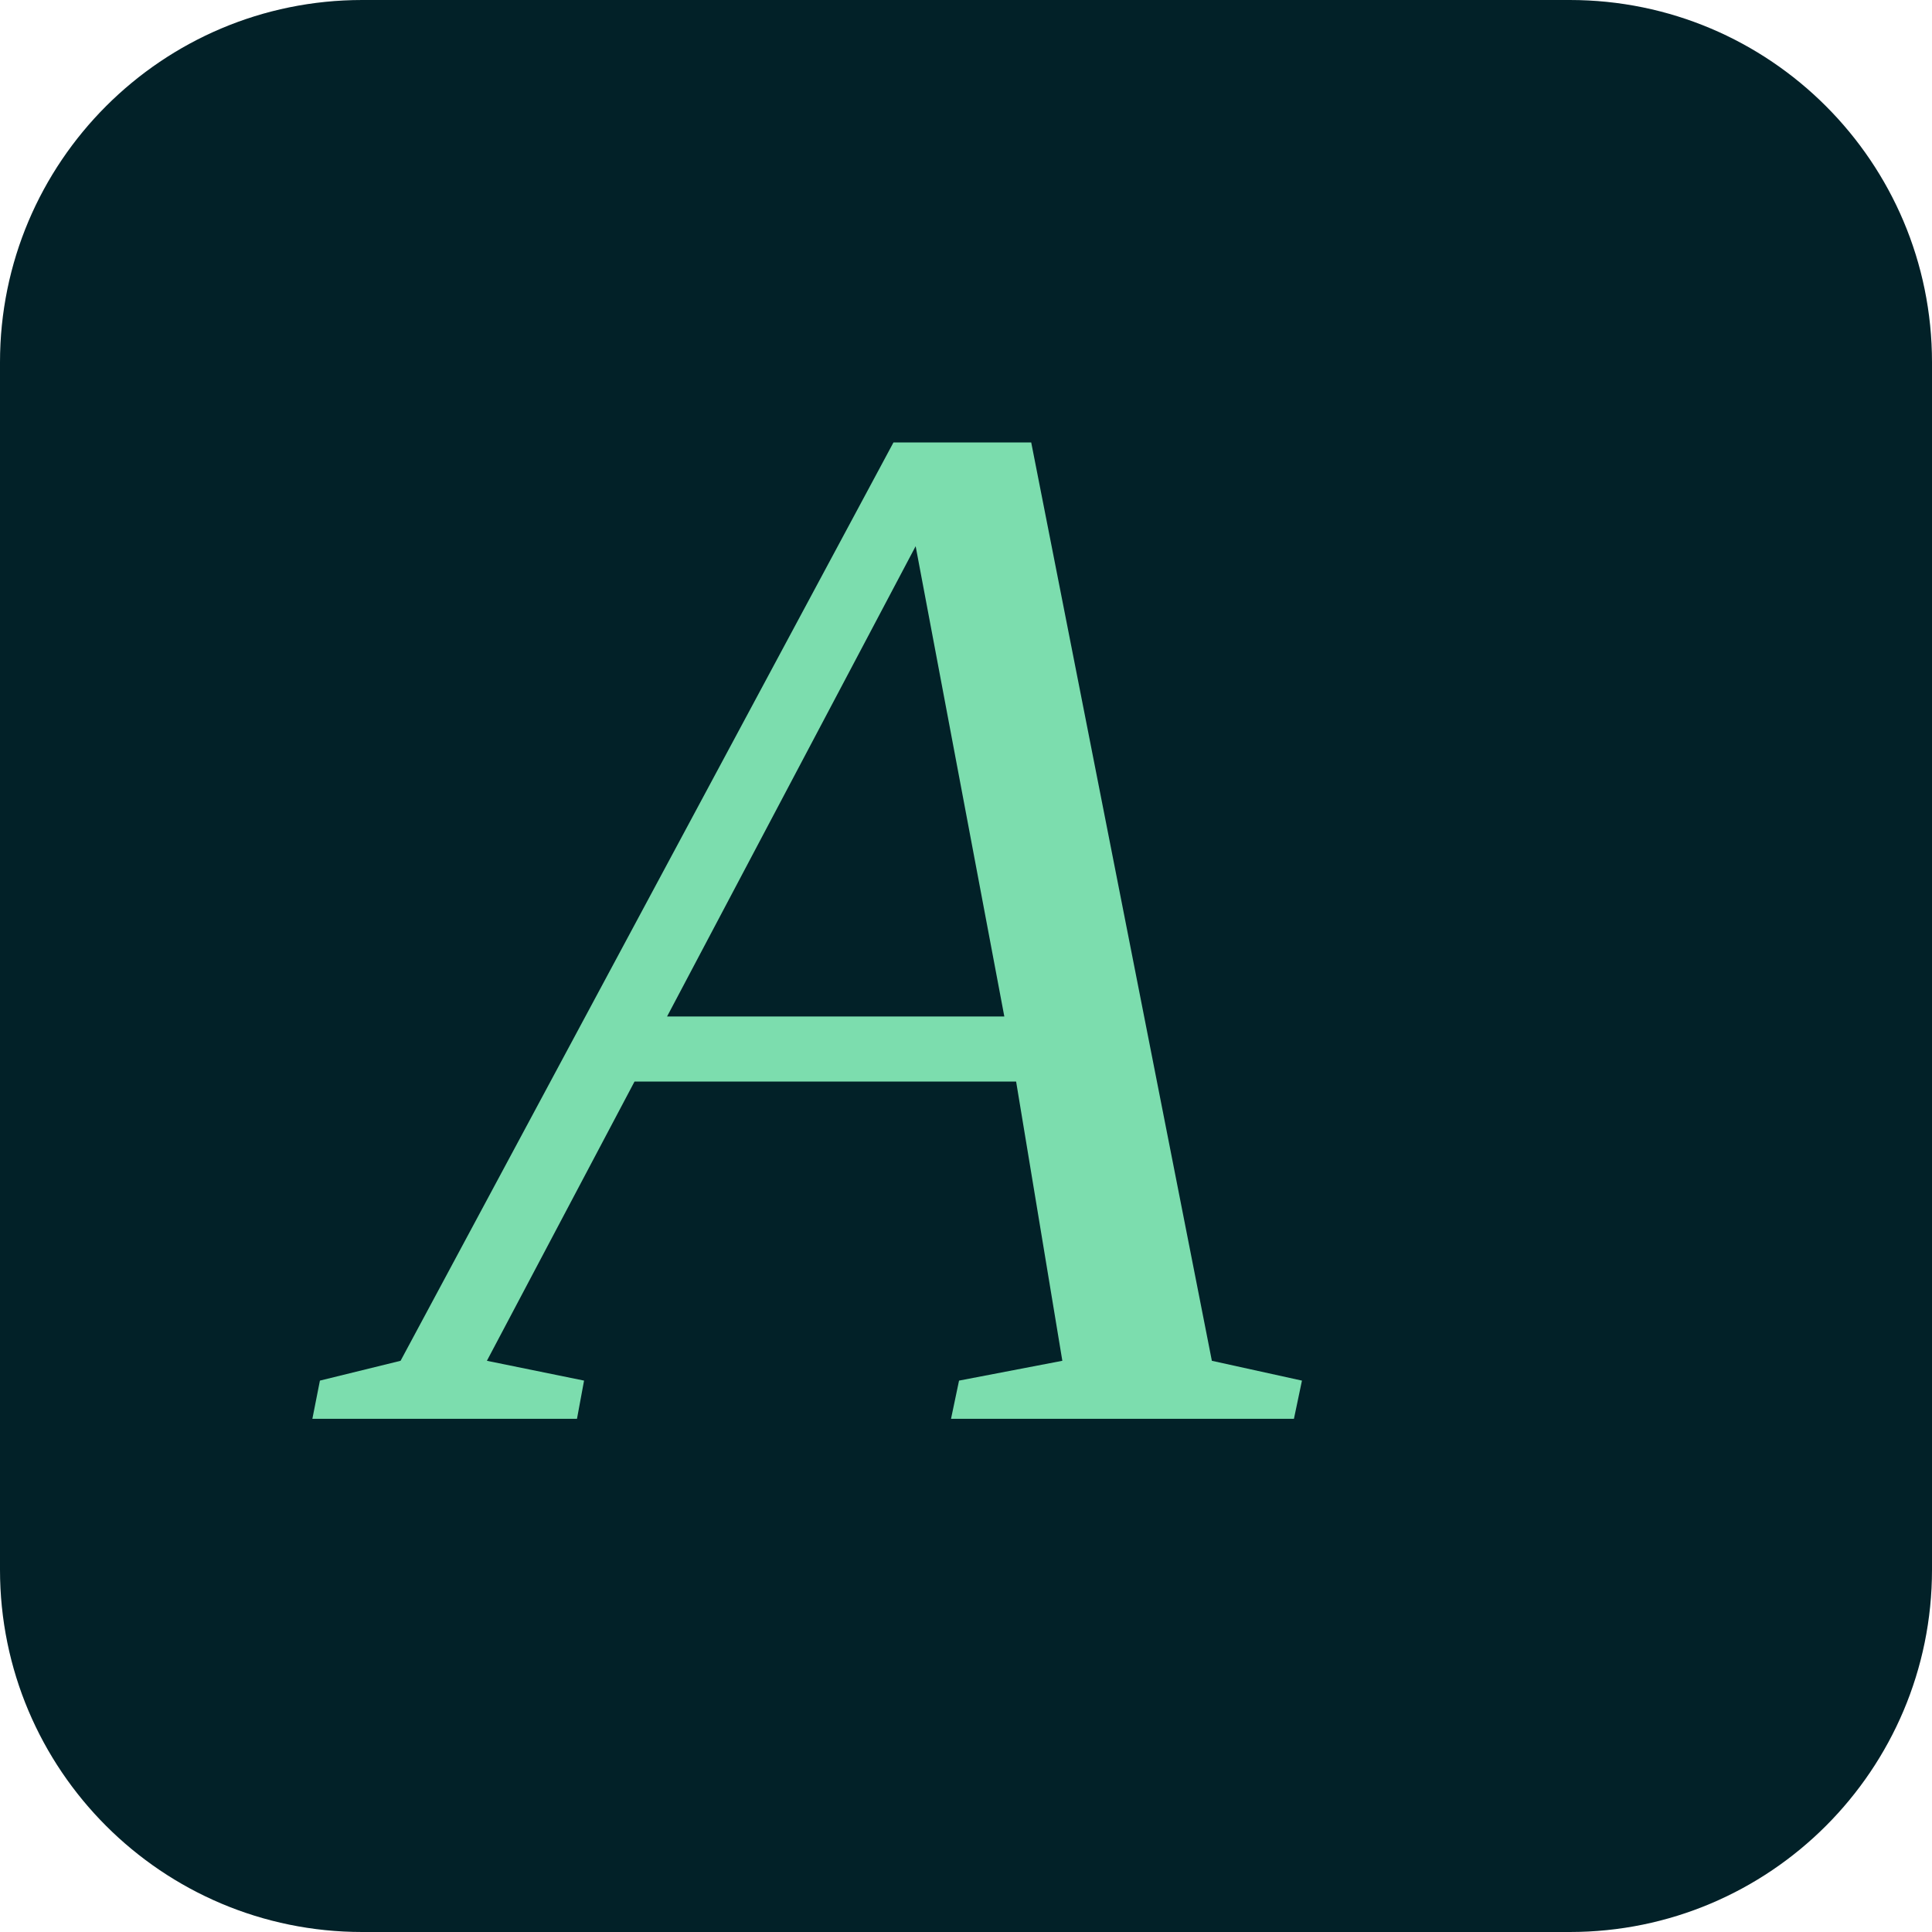
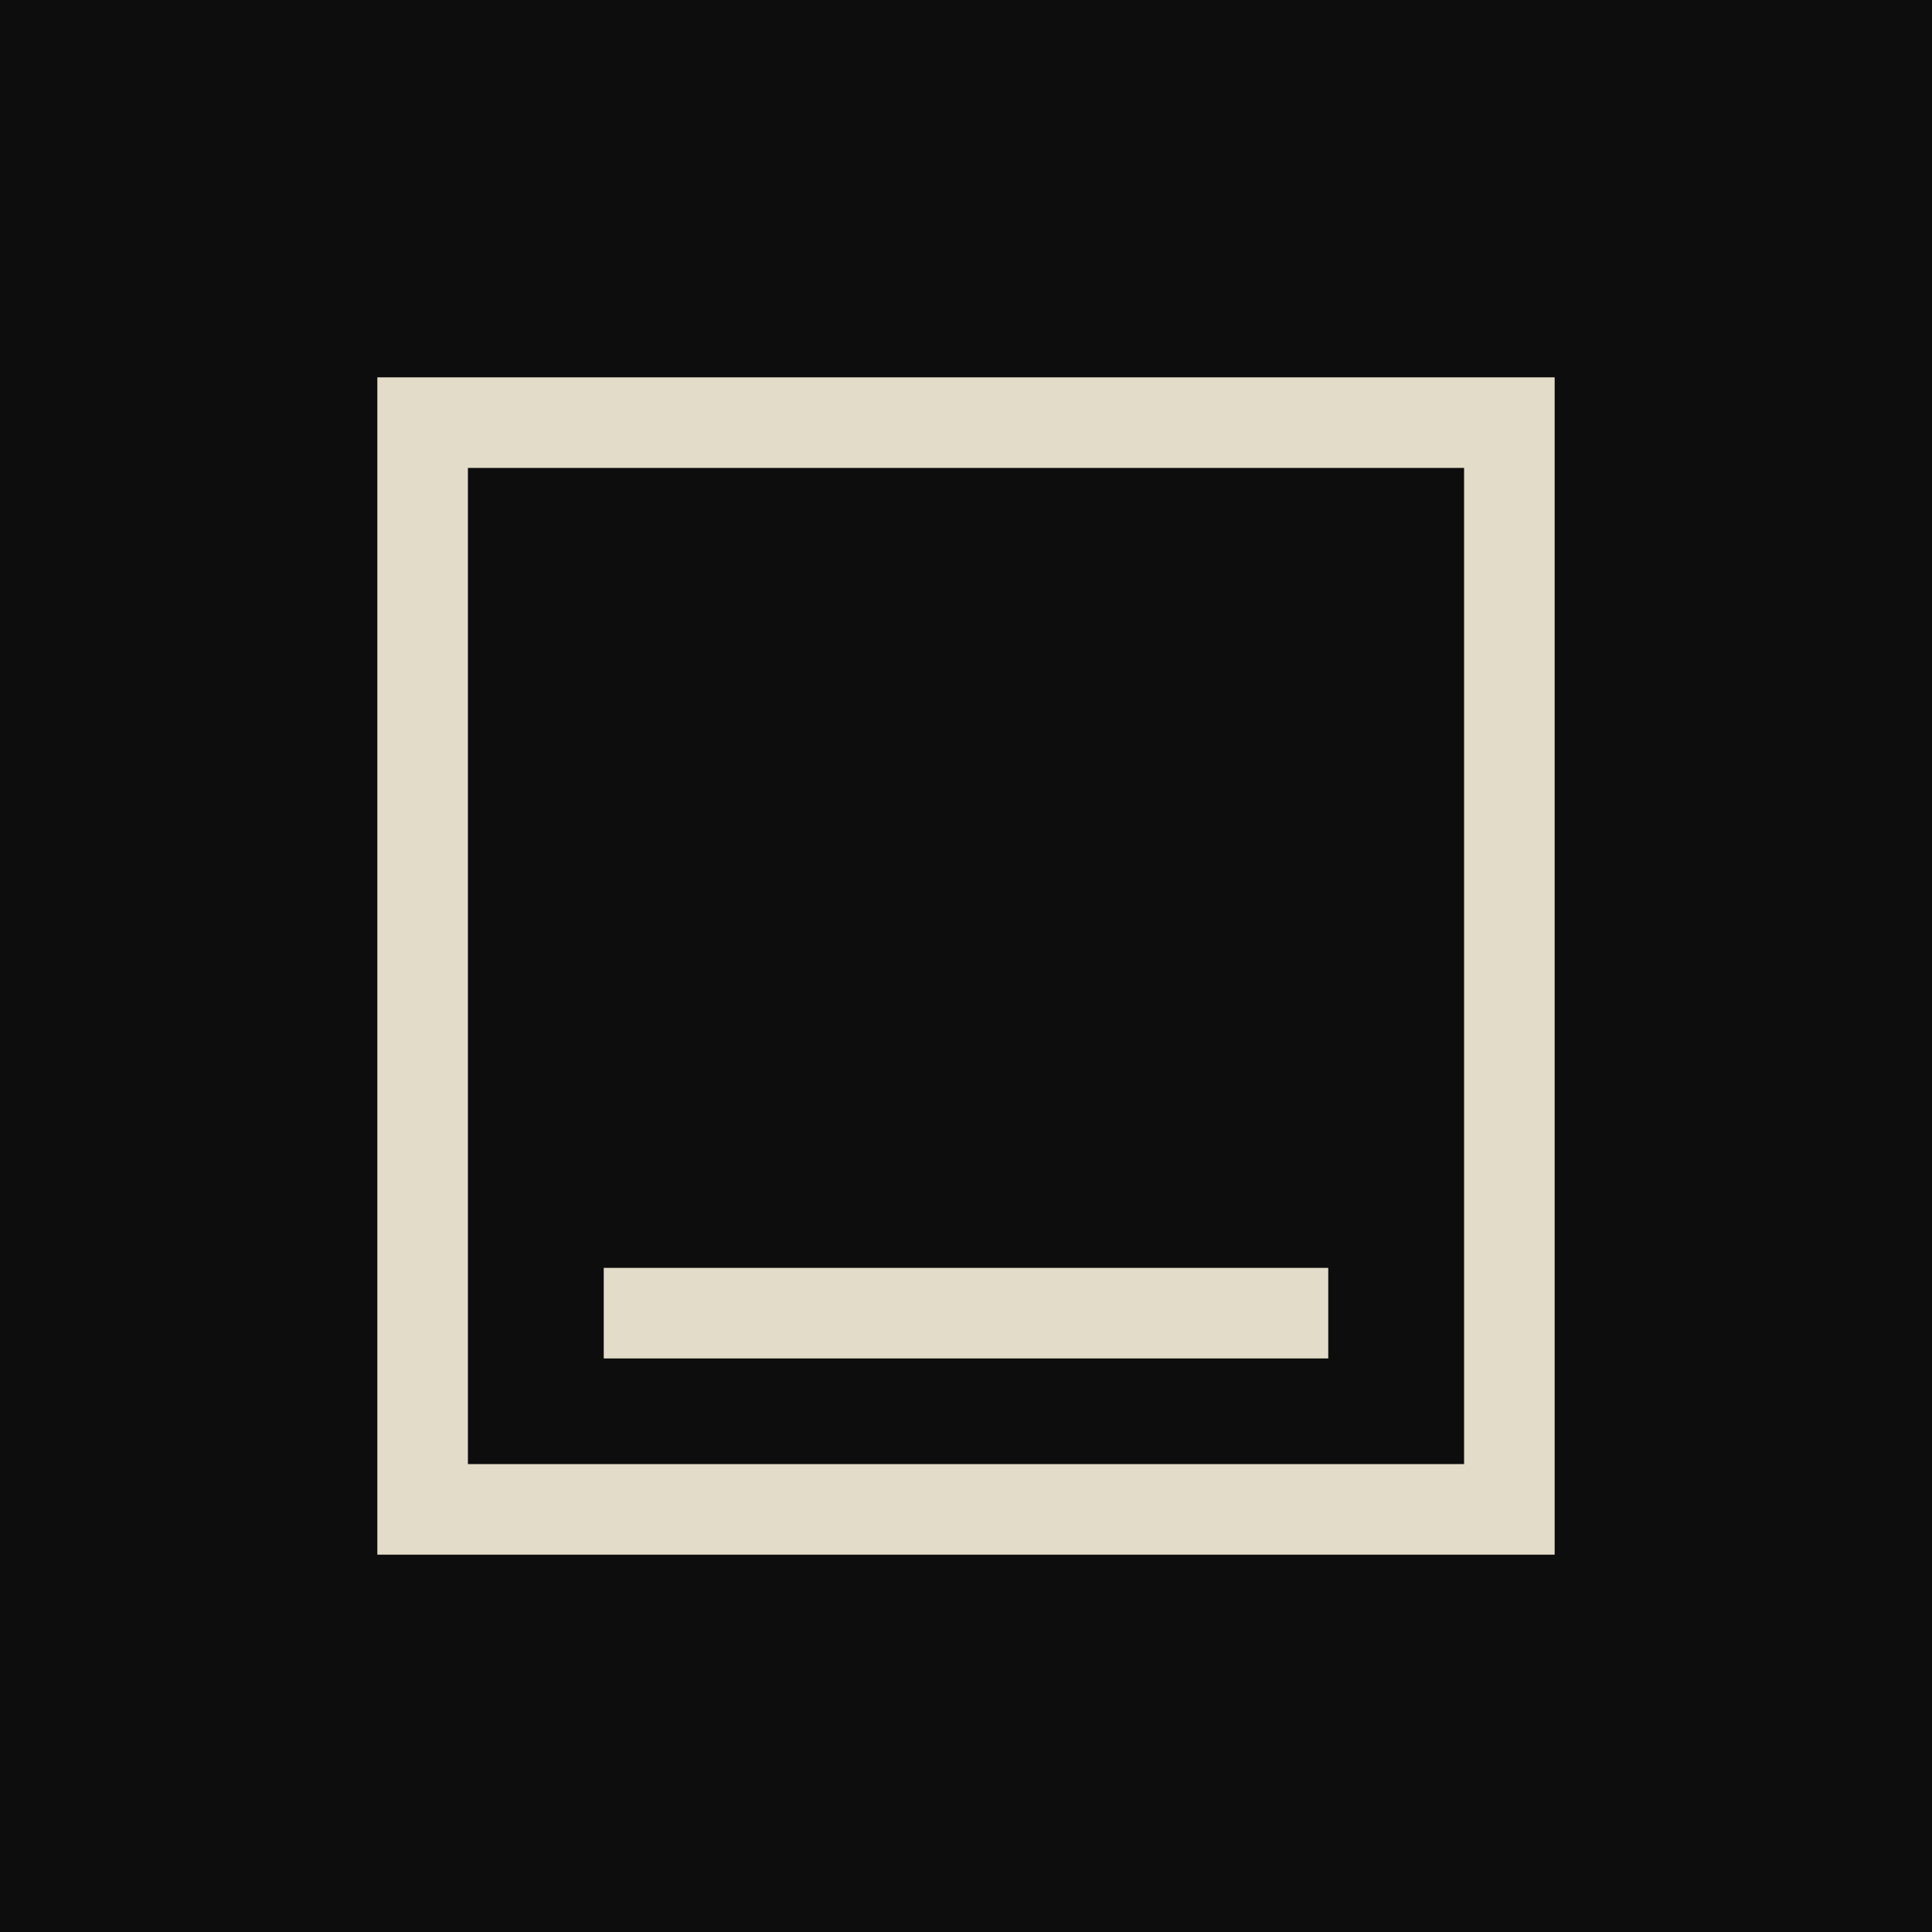
<svg xmlns="http://www.w3.org/2000/svg" viewBox="0 0 64 64" role="img" aria-label="Alora">
-   <rect width="64" height="64" rx="12" fill="#022128" />
-   <text x="28" y="47" fill="#7cddae" font-family="Georgia, 'Times New Roman', serif" font-size="49" font-style="italic" text-anchor="middle">A</text>
+   <rect width="64" height="64" fill="#0d0d0d" />
+   <rect x="14" y="14" width="36" height="36" fill="none" stroke="#e3dcc8" stroke-width="3" />
+   <rect x="20" y="42" width="24" height="3" fill="#e3dcc8" />
</svg>
